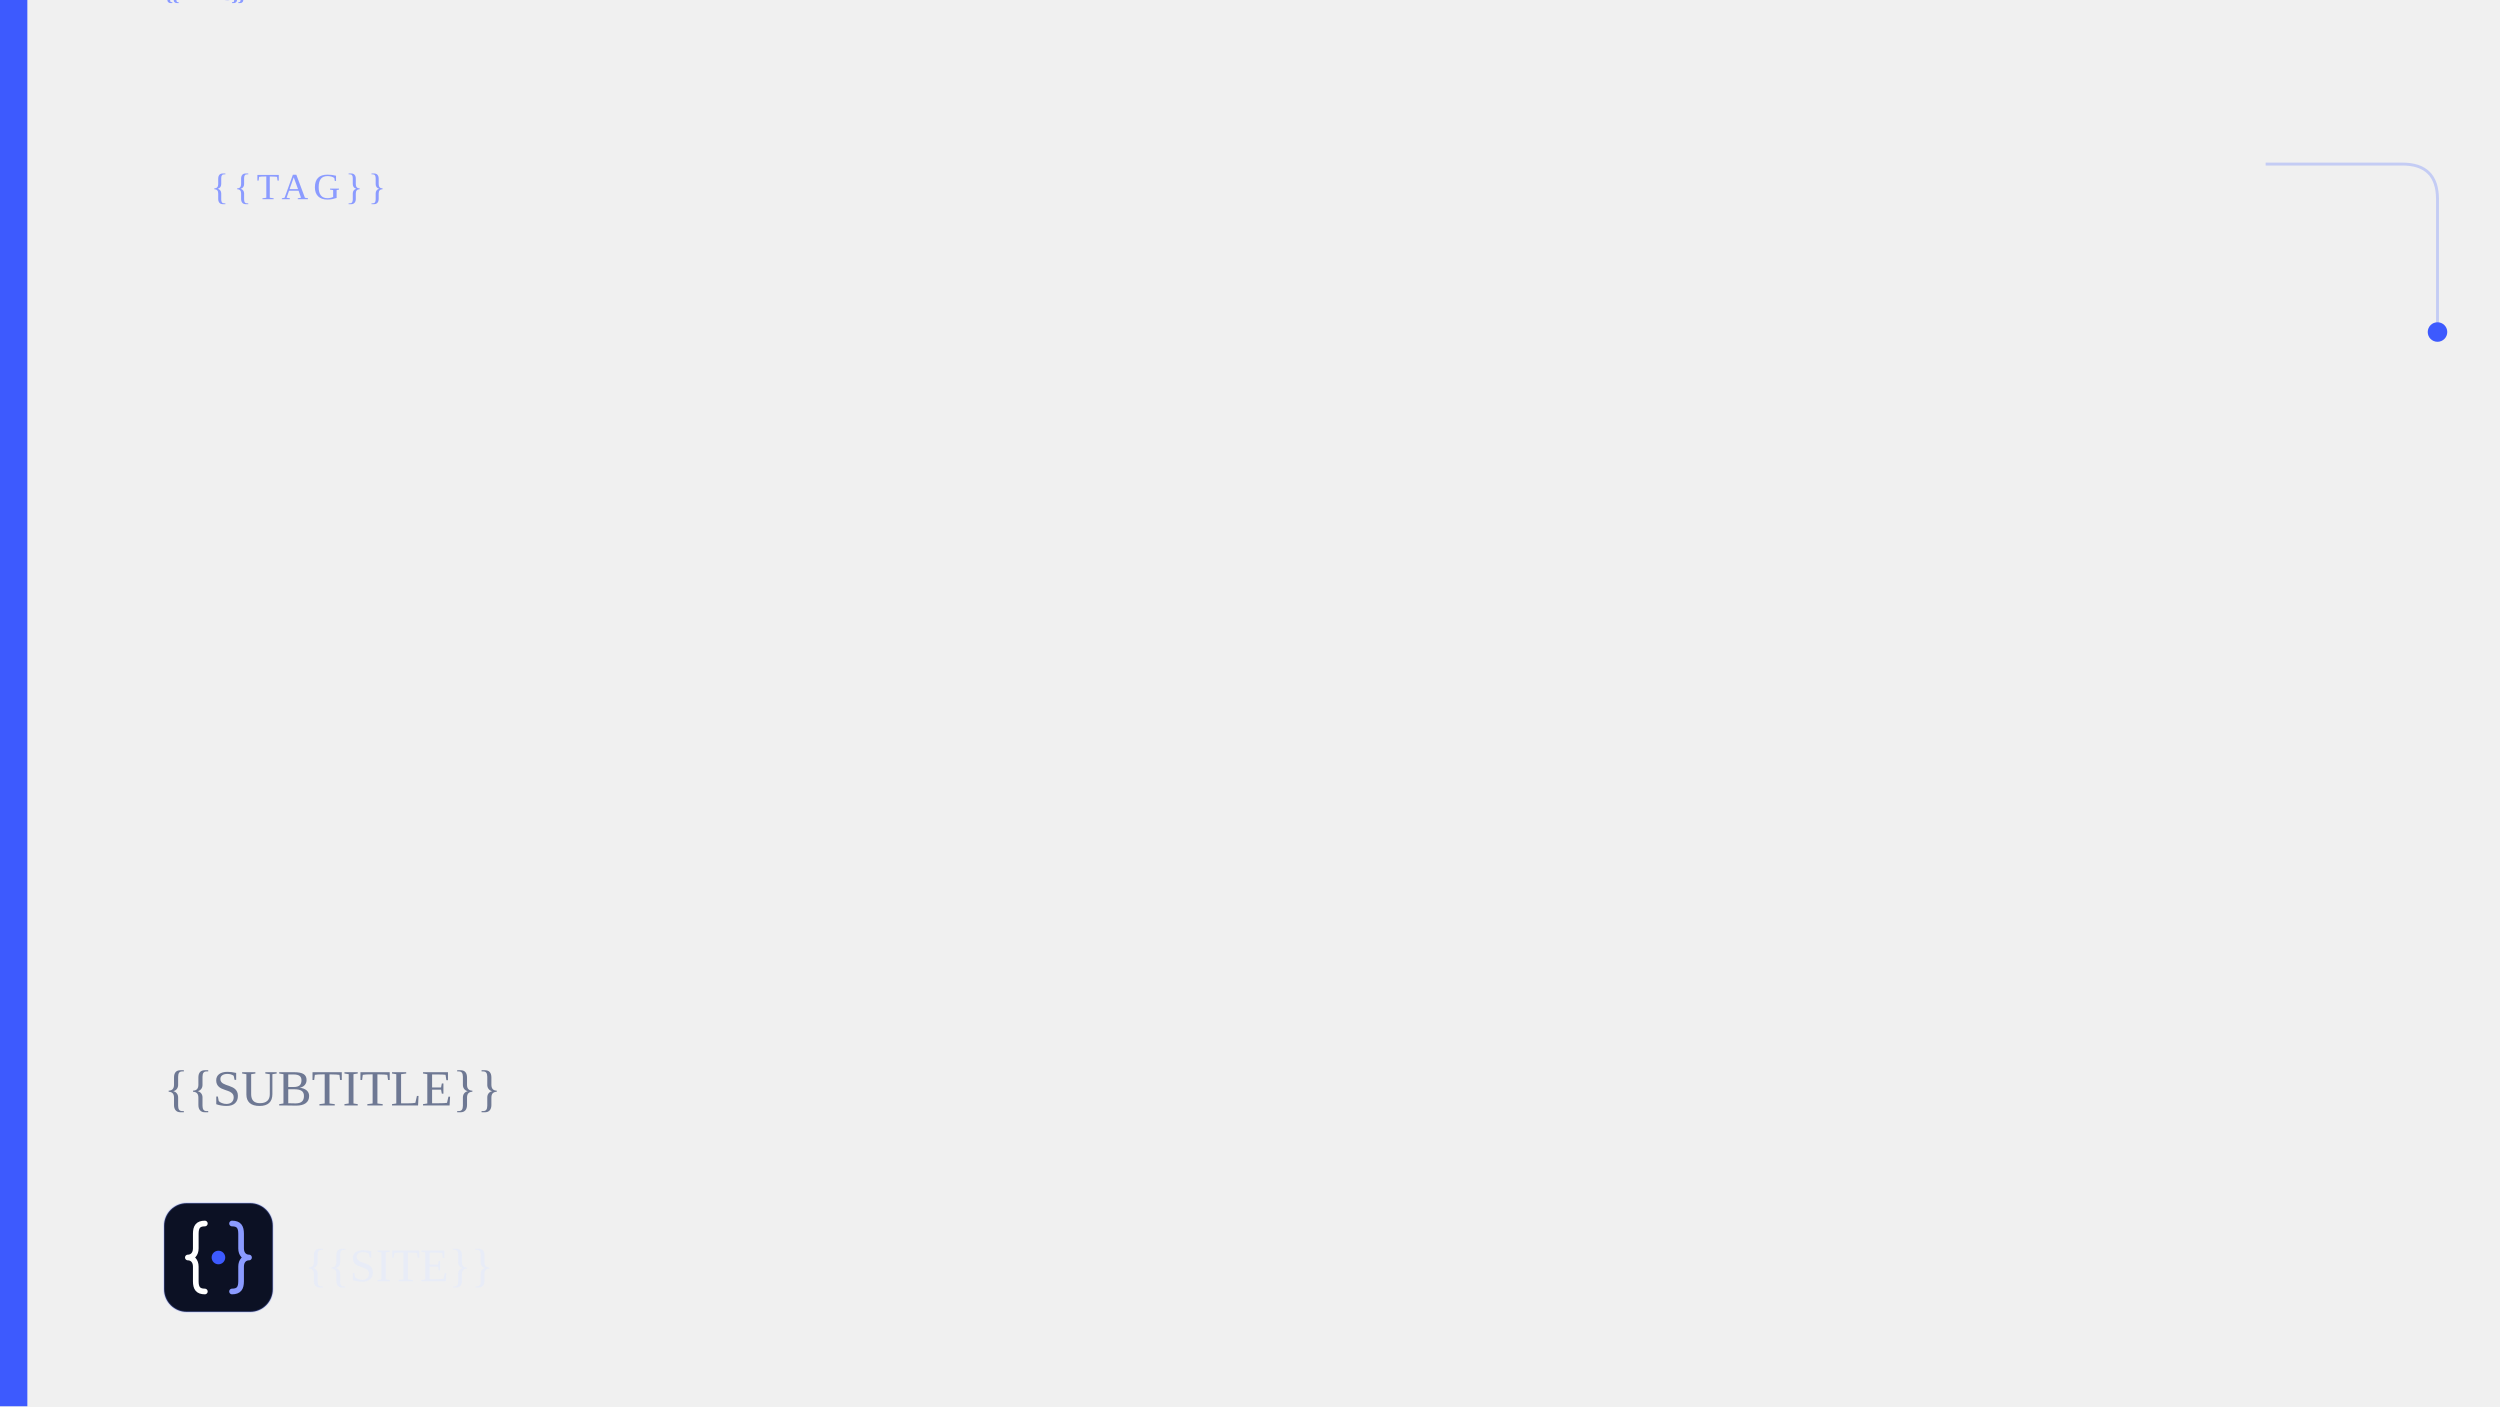
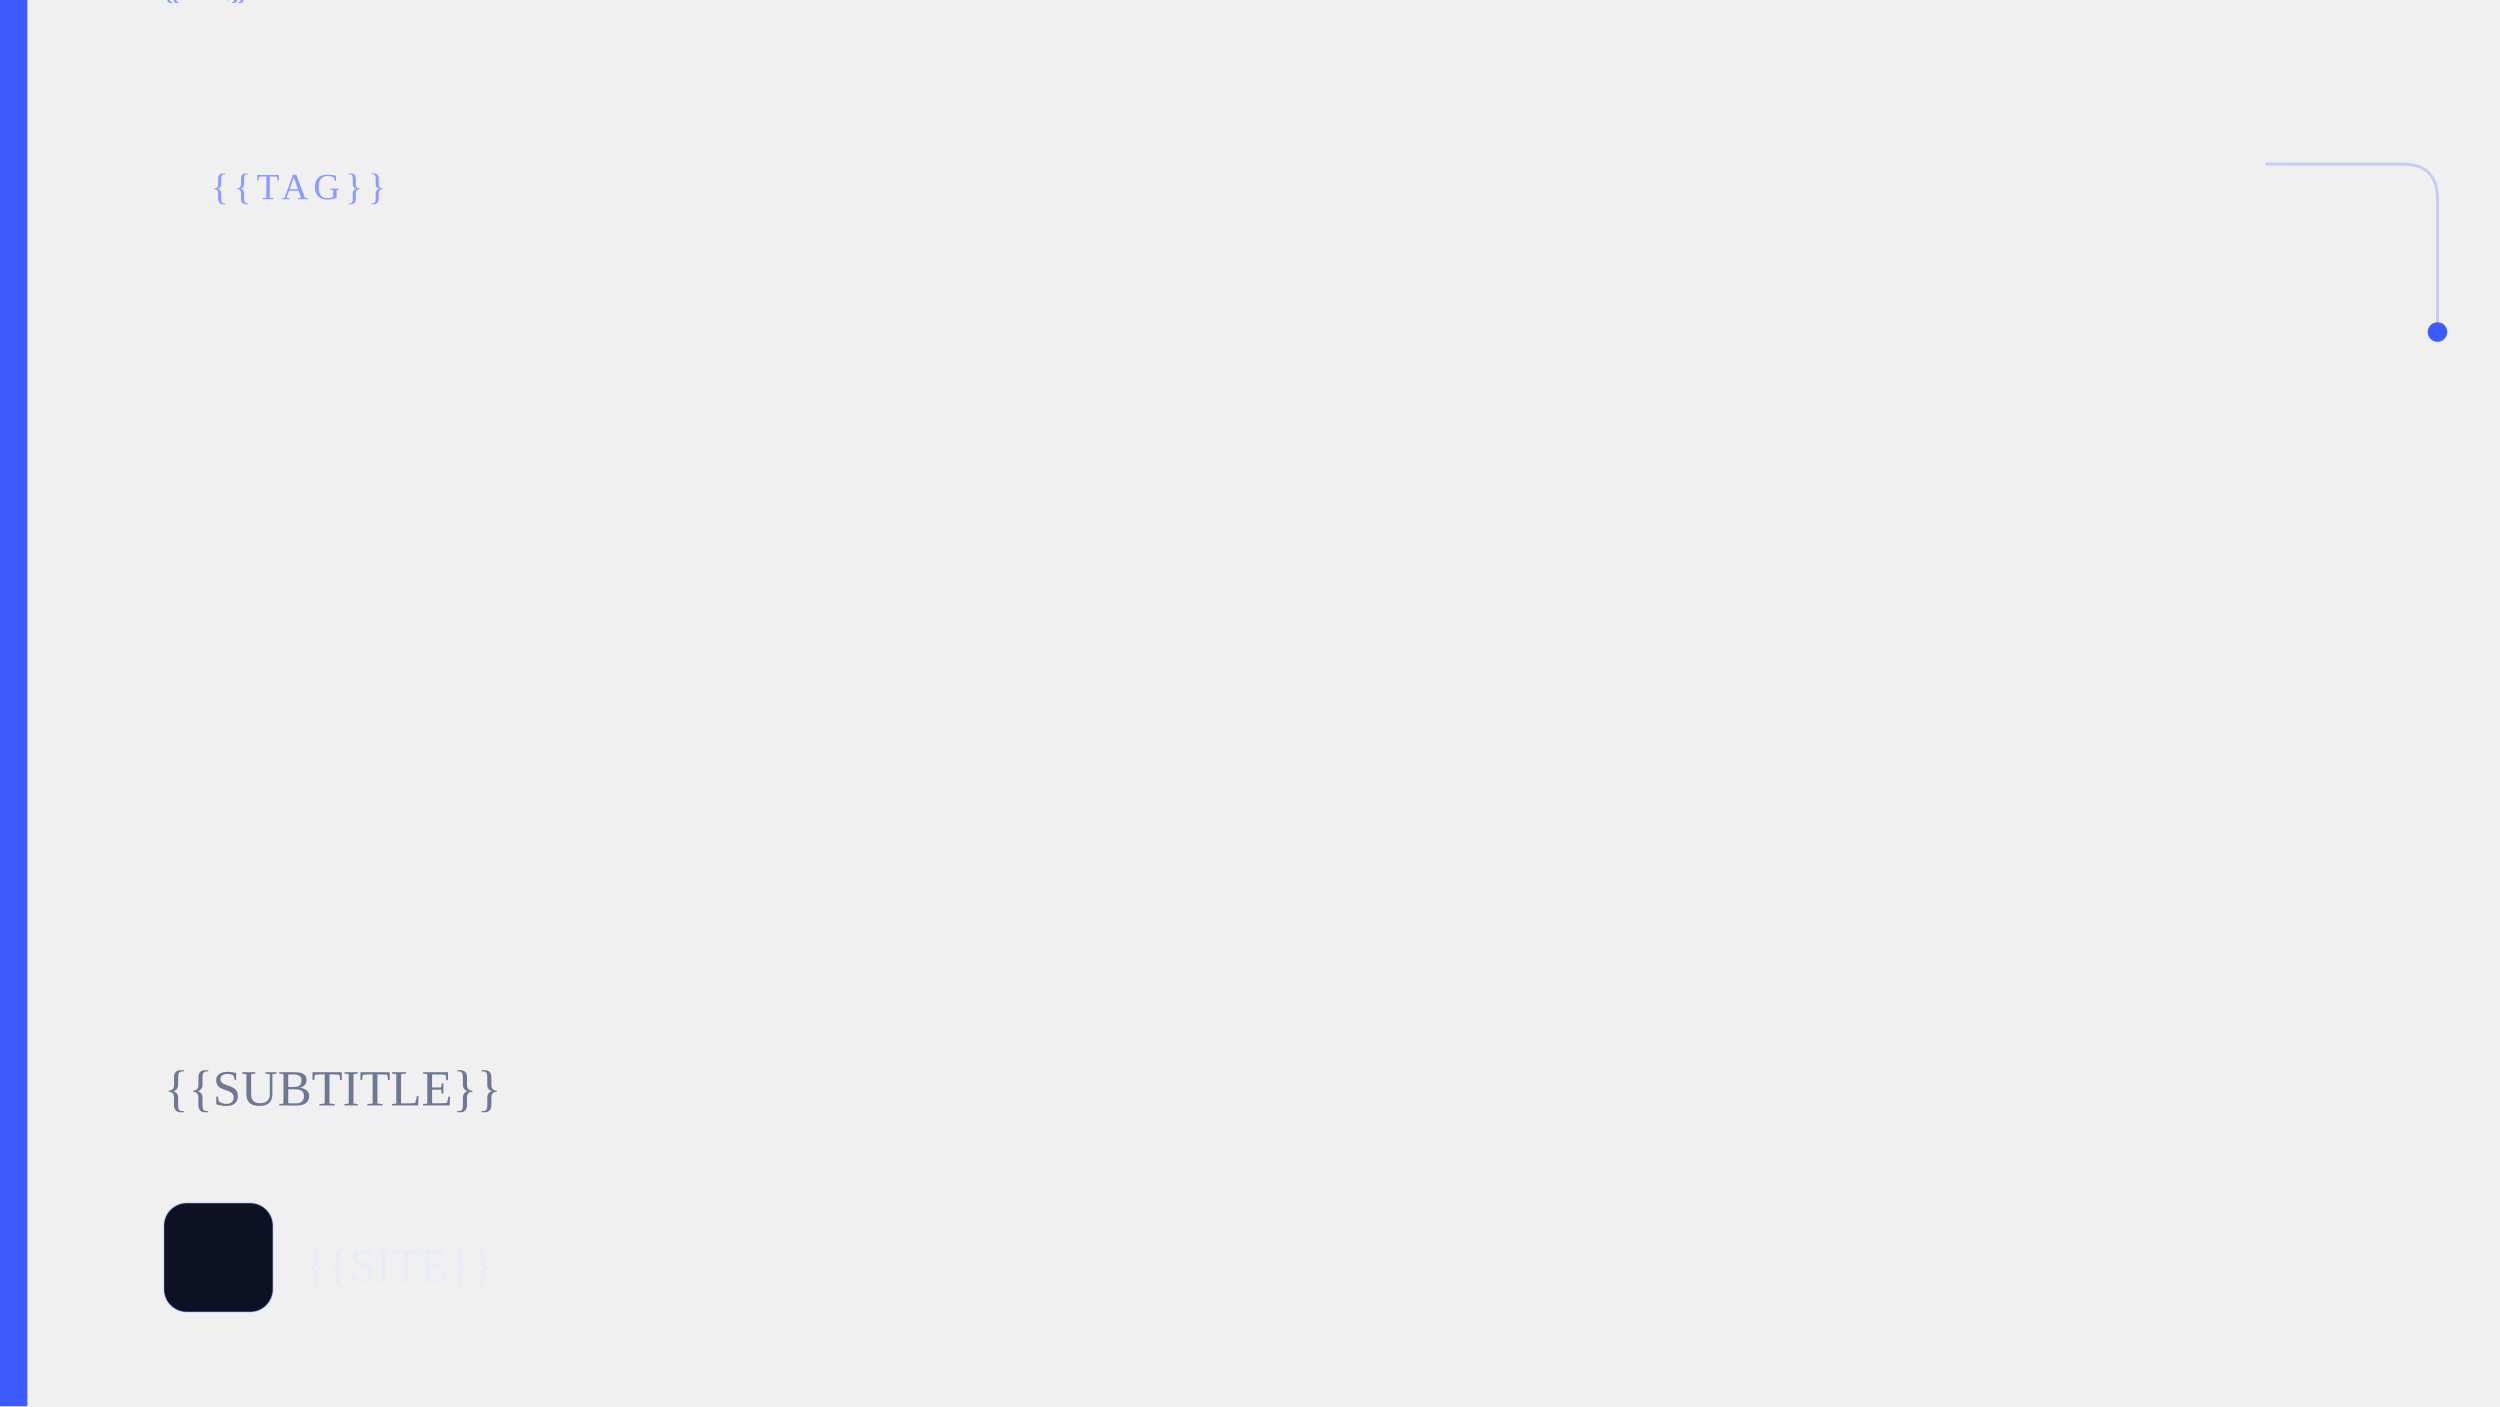
<svg xmlns="http://www.w3.org/2000/svg" viewBox="0 0 1280 720" width="1280" height="720">
{{SURFACE}}
+ {{MOTIF}}
  
  <rect x="0" y="0" width="14" height="720" fill="#3D5AFE" />
  <g fill="none" stroke="rgba(93,120,255,0.3)" stroke-width="1.5">
    <path d="M1160 84 L1230 84 Q1248 84 1248 102 L1248 170" />
  </g>
  <circle cx="1248" cy="170" r="5" fill="#3D5AFE" />
  <g transform="translate(84,72)">
    <rect width="{{TAGW}}" height="44" rx="22" fill="none" stroke="#3D5AFE" stroke-width="2" />
    <text x="24" y="30" font-family="{{MONO}}" font-size="19" fill="#8B9BFF" letter-spacing="2.6">{{TAG}}</text>
  </g>
  <g font-family="{{SANS}}" font-weight="700" font-size="{{TITLESIZE}}" fill="#FFFFFF" letter-spacing="-1.5">
    <text x="84" y="{{Y1}}">{{LINE1}}</text>
    <text x="84" y="{{Y2}}">{{LINE2}}</text>
    <text x="84" y="{{Y3}}" fill="#8B9BFF">{{LINE3}}</text>
  </g>
  <text x="84" y="566" font-family="{{MONO}}" font-size="26" fill="#6E7893">{{SUBTITLE}}</text>
  <g transform="translate(84,616) scale(0.58)">
    <rect width="96" height="96" rx="20" fill="#0C1124" stroke="rgba(93,120,255,0.22)" stroke-width="1.5" />
-     <g fill="none" stroke-width="5" stroke-linecap="round" stroke-linejoin="round">
-       <path d="M36 18 C30 18 28 21 28 27 L28 40 C28 45 25 48 21 48 C25 48 28 51 28 56 L28 69 C28 75 30 78 36 78" stroke="#FFFFFF" />
-       <path d="M60 18 C66 18 68 21 68 27 L68 40 C68 45 71 48 75 48 C71 48 68 51 68 56 L68 69 C68 75 66 78 60 78" stroke="#8B9BFF" />
-     </g>
-     <circle cx="48" cy="48" r="6" fill="#3D5AFE" />
+     {{MARK}}
  </g>
  <text x="156" y="656" font-family="{{MONO}}" font-size="24" fill="#E8ECF7">{{SITE}}</text>
</svg>
